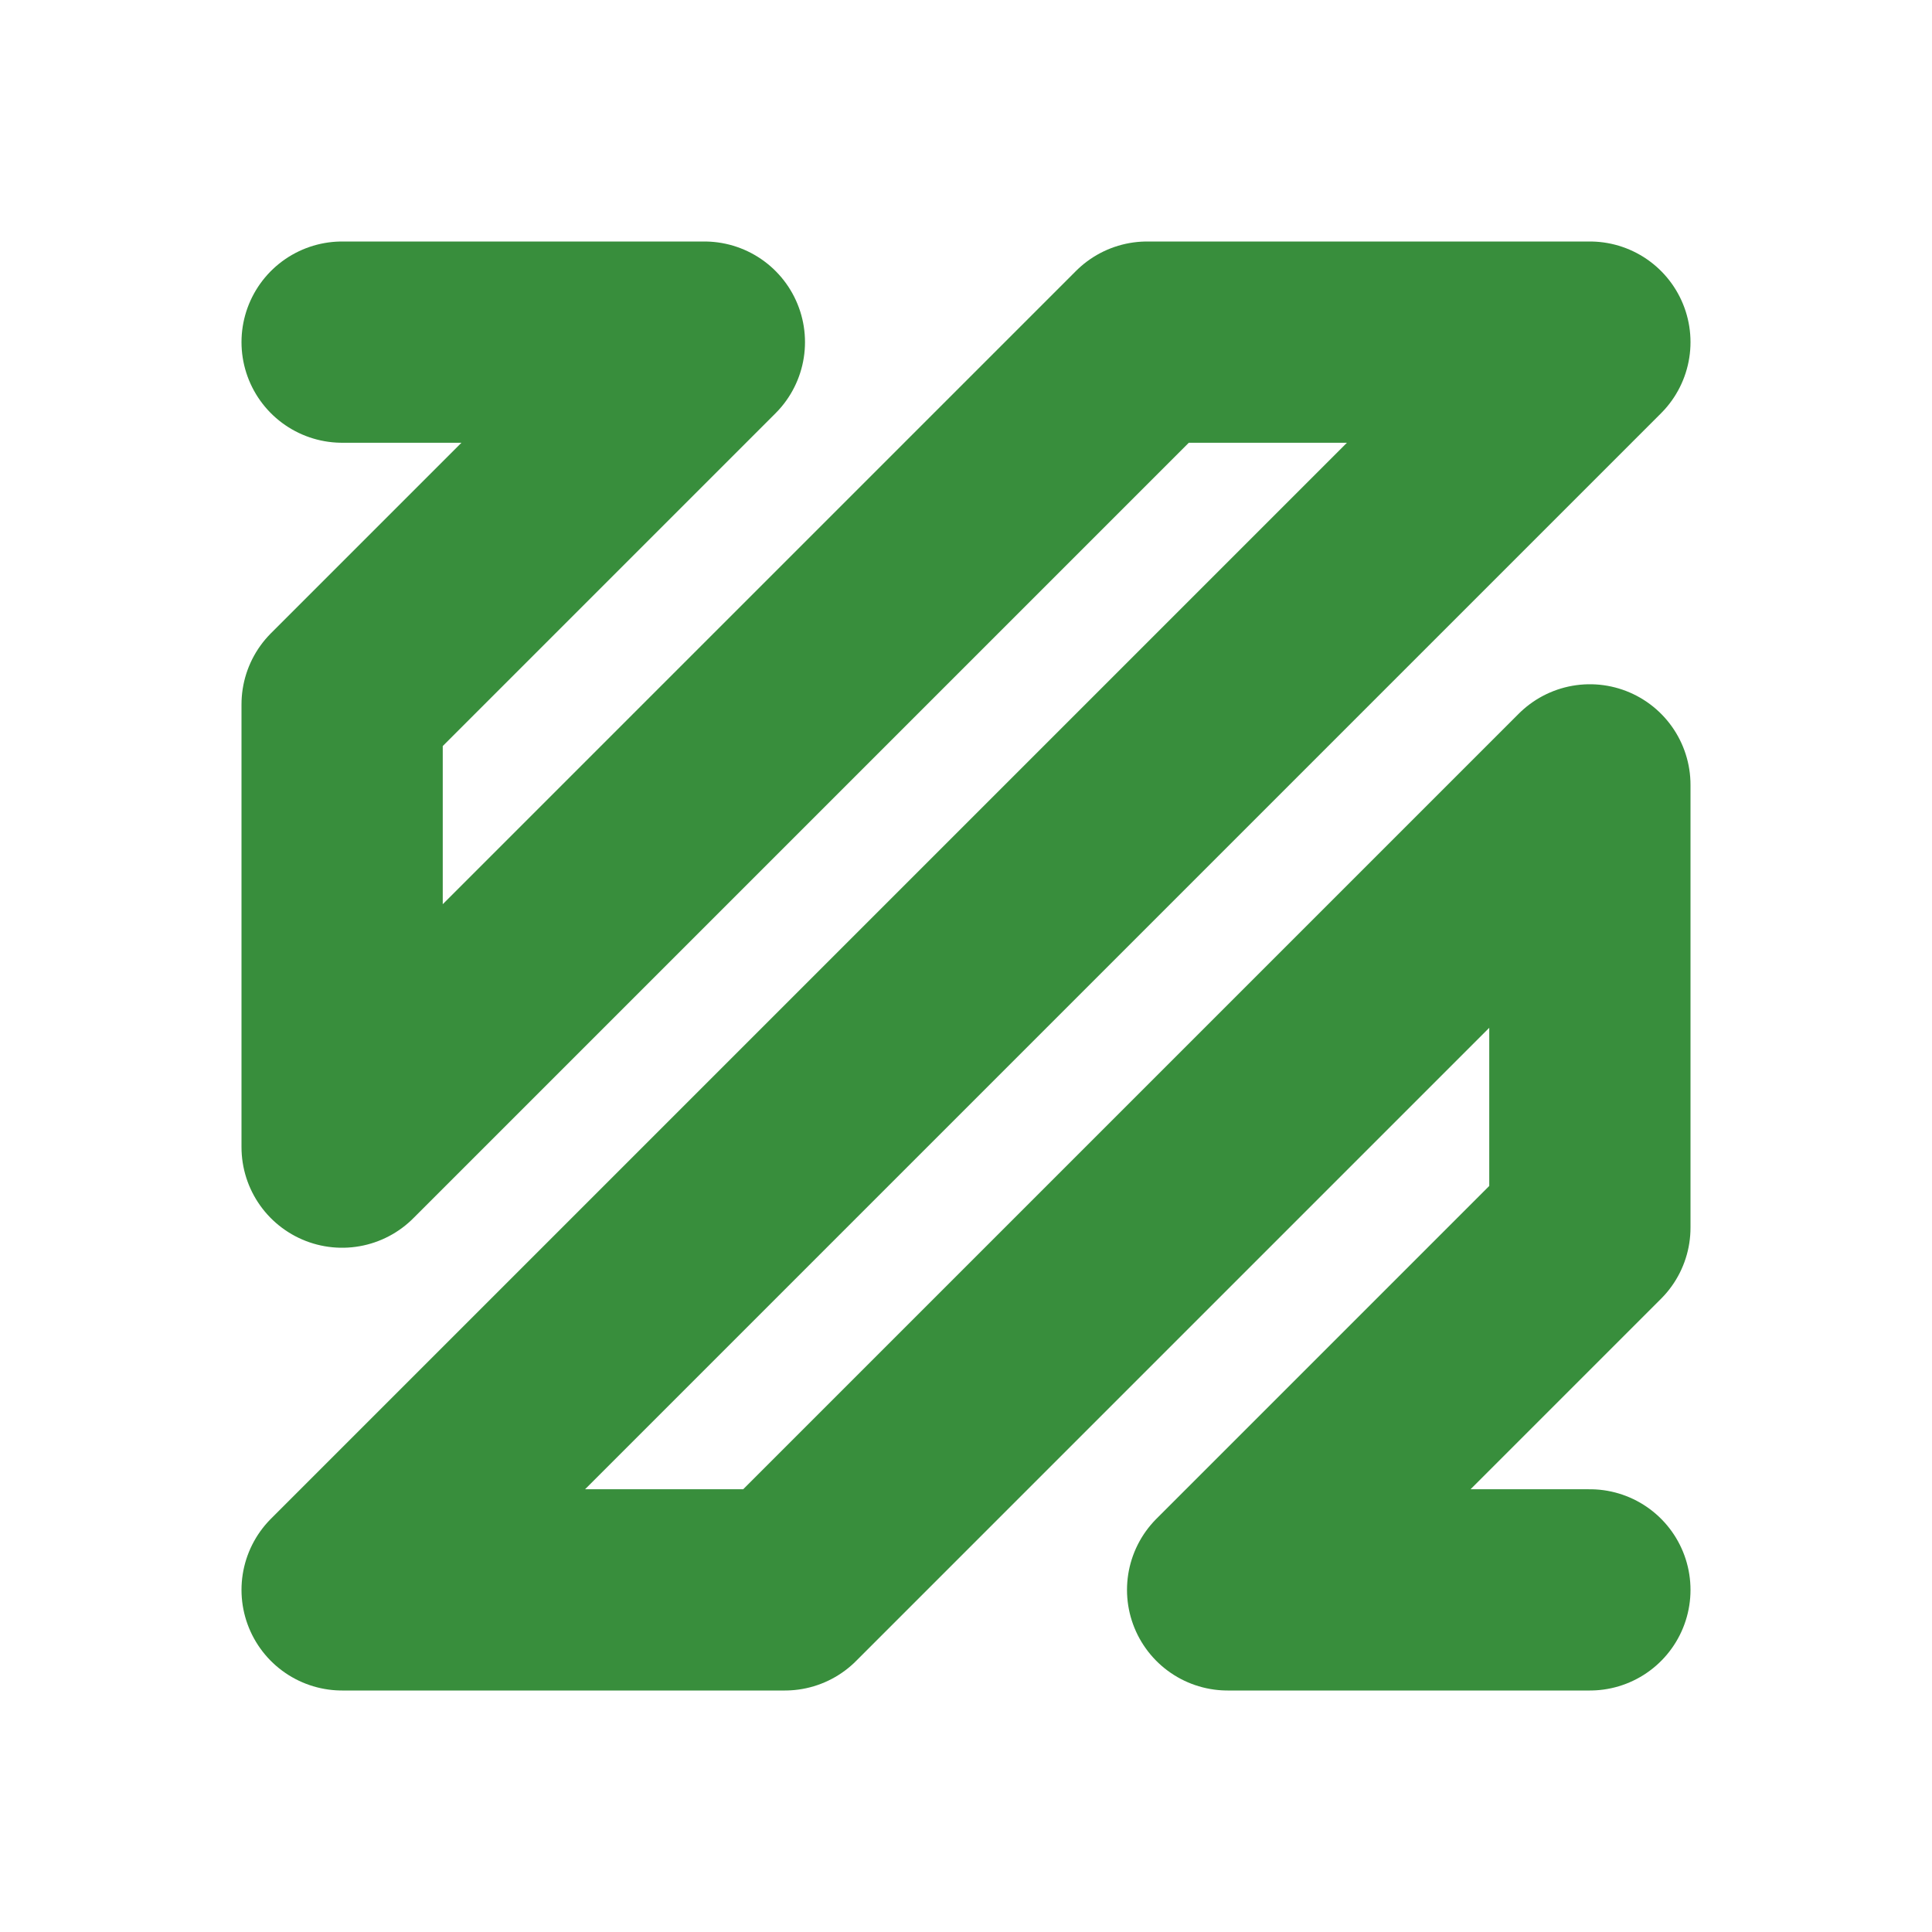
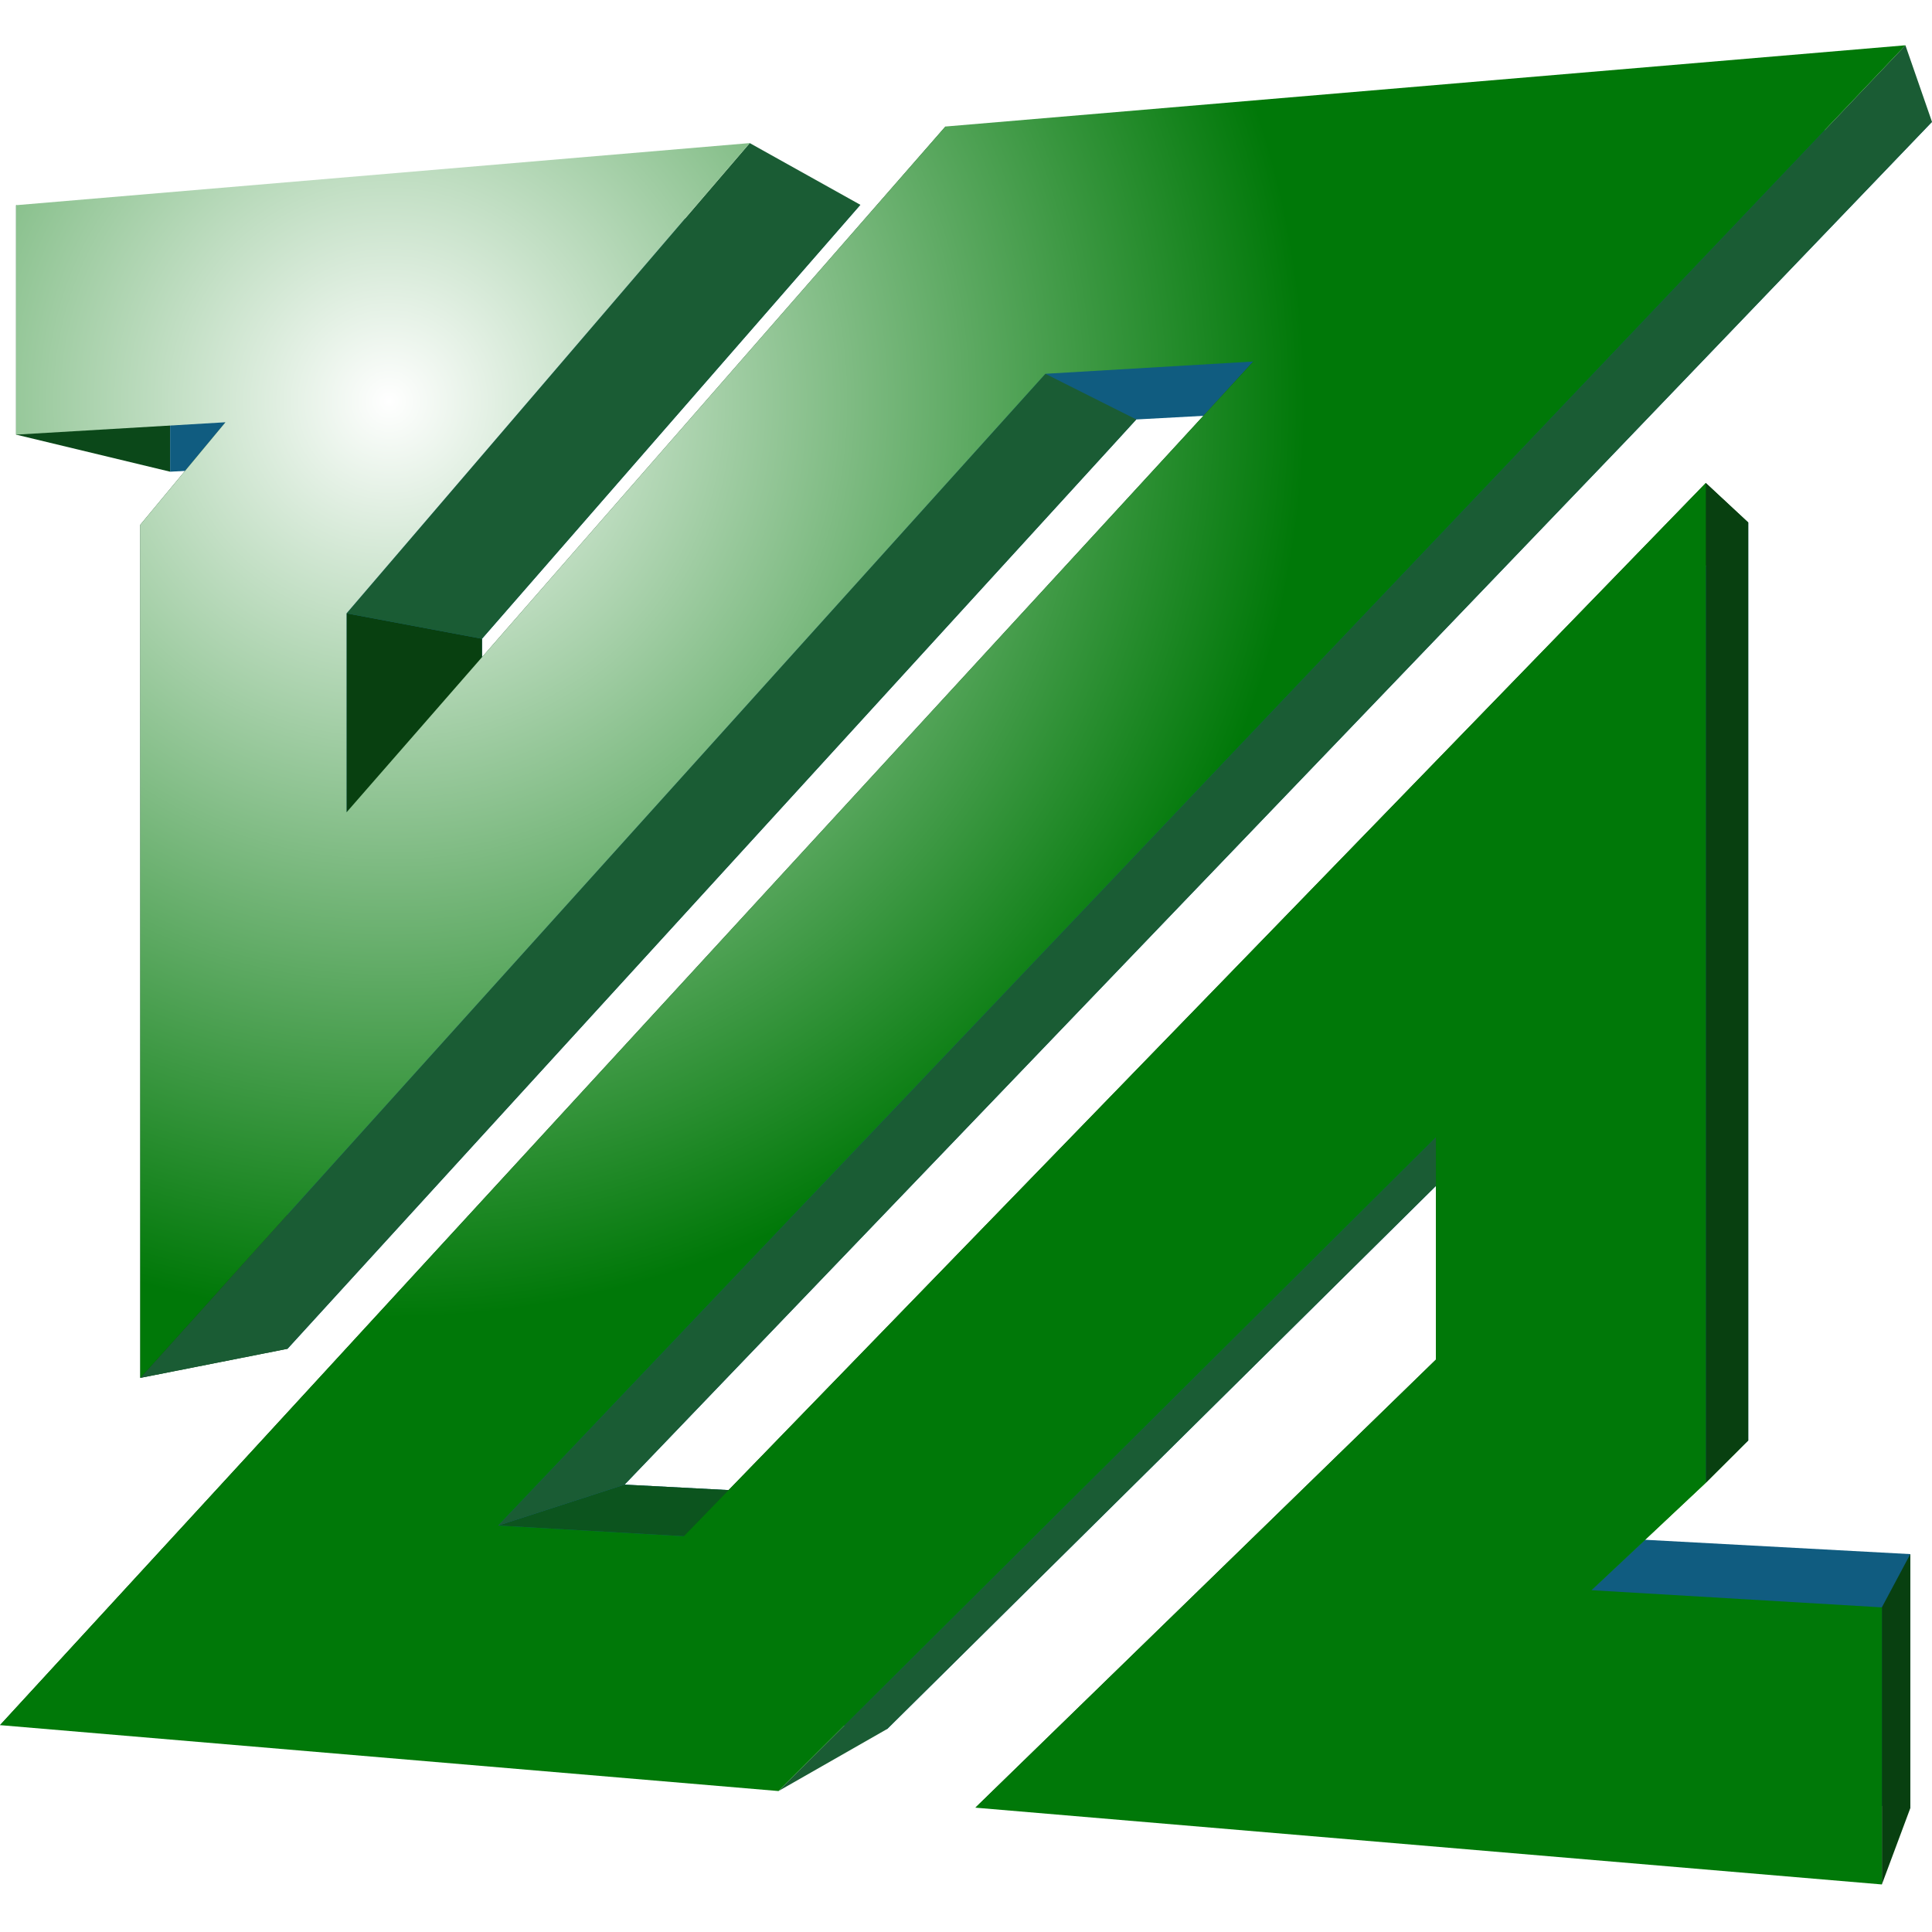
- <svg xmlns="http://www.w3.org/2000/svg" version="1.1" id="Layer_1" x="0px" y="0px" viewBox="0 0 48 48">
-   <path fill="none" stroke="#388E3C" stroke-width="5" stroke-linecap="round" stroke-linejoin="round" stroke-miterlimit="10" d="M8.5 8.5h9l-9 9v11l20-20h11l-31 31h11l20-20v11l-9 9h9" />
+ <svg xmlns="http://www.w3.org/2000/svg" width="32" height="32" viewBox="0 0 256 244" version="1.1" preserveAspectRatio="xMidYMid">
+   <defs>
+     <radialGradient cx="19.932%" cy="18.852%" fx="19.932%" fy="18.852%" r="50.648%" gradientTransform="translate(0.199316,0.188518),scale(0.965227,1),translate(-0.199316,-0.188518)" id="ffmpegRadialGradient-1">
+       <stop stop-color="#FFFFFF" offset="0%" />
+       <stop stop-color="#007808" offset="100%" />
+     </radialGradient>
+   </defs>
+   <g>
+     <polygon fill="#0B4819" points="2.132 51.591 2.132 21.189 22.541 28.22 22.541 56.503" />
+     <polygon fill="#0B4819" points="18.589 176.577 18.589 63.534 38.097 67.661 38.097 172.721" />
+     <polygon fill="#105C80" points="114.003 21.139 63.868 78.639 63.868 103.108 138.225 19.265 256 10.148 82.762 190.718 105.824 191.932 231.652 63.233 231.652 184.872 217.674 198.012 253.125 199.927 253.125 233.593 141.922 224.98 198.609 169.988 198.609 142.886 117.566 223.094 20.526 215.591 176.18 48.195 150.564 49.58 38.097 172.721 38.097 67.661 48.75 55.084 22.541 56.503 22.541 28.22" />
+     <polygon fill="#0B4819" points="18.589 63.534 29.872 49.952 48.75 55.084 38.097 67.661" />
+     <polygon fill="#084010" points="45.917 75.272 63.868 78.639 63.868 103.108 45.917 101.639" />
+     <polygon fill="#0C541E" points="66.012 196.142 82.762 190.718 105.824 191.932 90.606 197.561" />
+     <polygon fill="#1A5C34" points="99.344 12.96 114.003 21.139 63.868 78.639 45.917 75.272" />
+     <polygon fill="#0B4819" points="45.917 101.639 125.273 10.766 138.225 19.265 63.868 103.108" />
+     <polygon fill="#1A5C34" points="138.513 43.53 150.564 49.58 38.097 172.721 18.589 176.577" />
+     <polygon fill="#0B4819" points="0 222.589 166.066 41.902 176.18 48.195 20.526 215.591" />
+     <polygon fill="#1A5C34" points="190.263 144.697 198.609 142.886 117.566 223.094 103.154 231.323" />
+     <polygon fill="#0B4819" points="190.263 174.156 190.263 144.697 198.609 142.886 198.609 169.988" />
+     <polygon fill="#0B4819" points="129.241 233.526 190.263 174.156 198.609 169.988 141.922 224.98" />
+     <polygon fill="#13802D" points="226.027 190.476 210.88 204.709 217.674 198.012 231.652 184.872" />
+     <polygon fill="#0B4819" points="90.606 197.561 226.027 58.001 231.652 63.233 105.824 191.932" />
+     <polygon fill="#084010" points="226.027 58.001 231.652 63.233 231.652 184.872 226.027 190.476" />
+     <polygon fill="#084010" points="249.357 206.983 253.125 199.927 253.125 233.593 249.357 243.699" />
+     <polygon fill="#1A5C34" points="252.478 0 256 10.148 82.762 190.718 66.012 196.142" />
+     <polygon fill="url(#ffmpegRadialGradient-1)" points="99.344 12.96 45.917 75.272 45.917 101.639 125.273 10.766 252.478 0 66.012 196.142 90.606 197.561 226.027 58.001 226.027 190.476 210.88 204.709 249.357 206.983 249.357 243.699 129.241 233.526 190.263 174.156 190.263 144.697 103.154 231.323 0 222.589 166.066 41.902 138.513 43.53 18.589 176.577 18.589 63.534 29.872 49.952 2.132 51.591 2.132 21.189" />
+   </g>
</svg>
